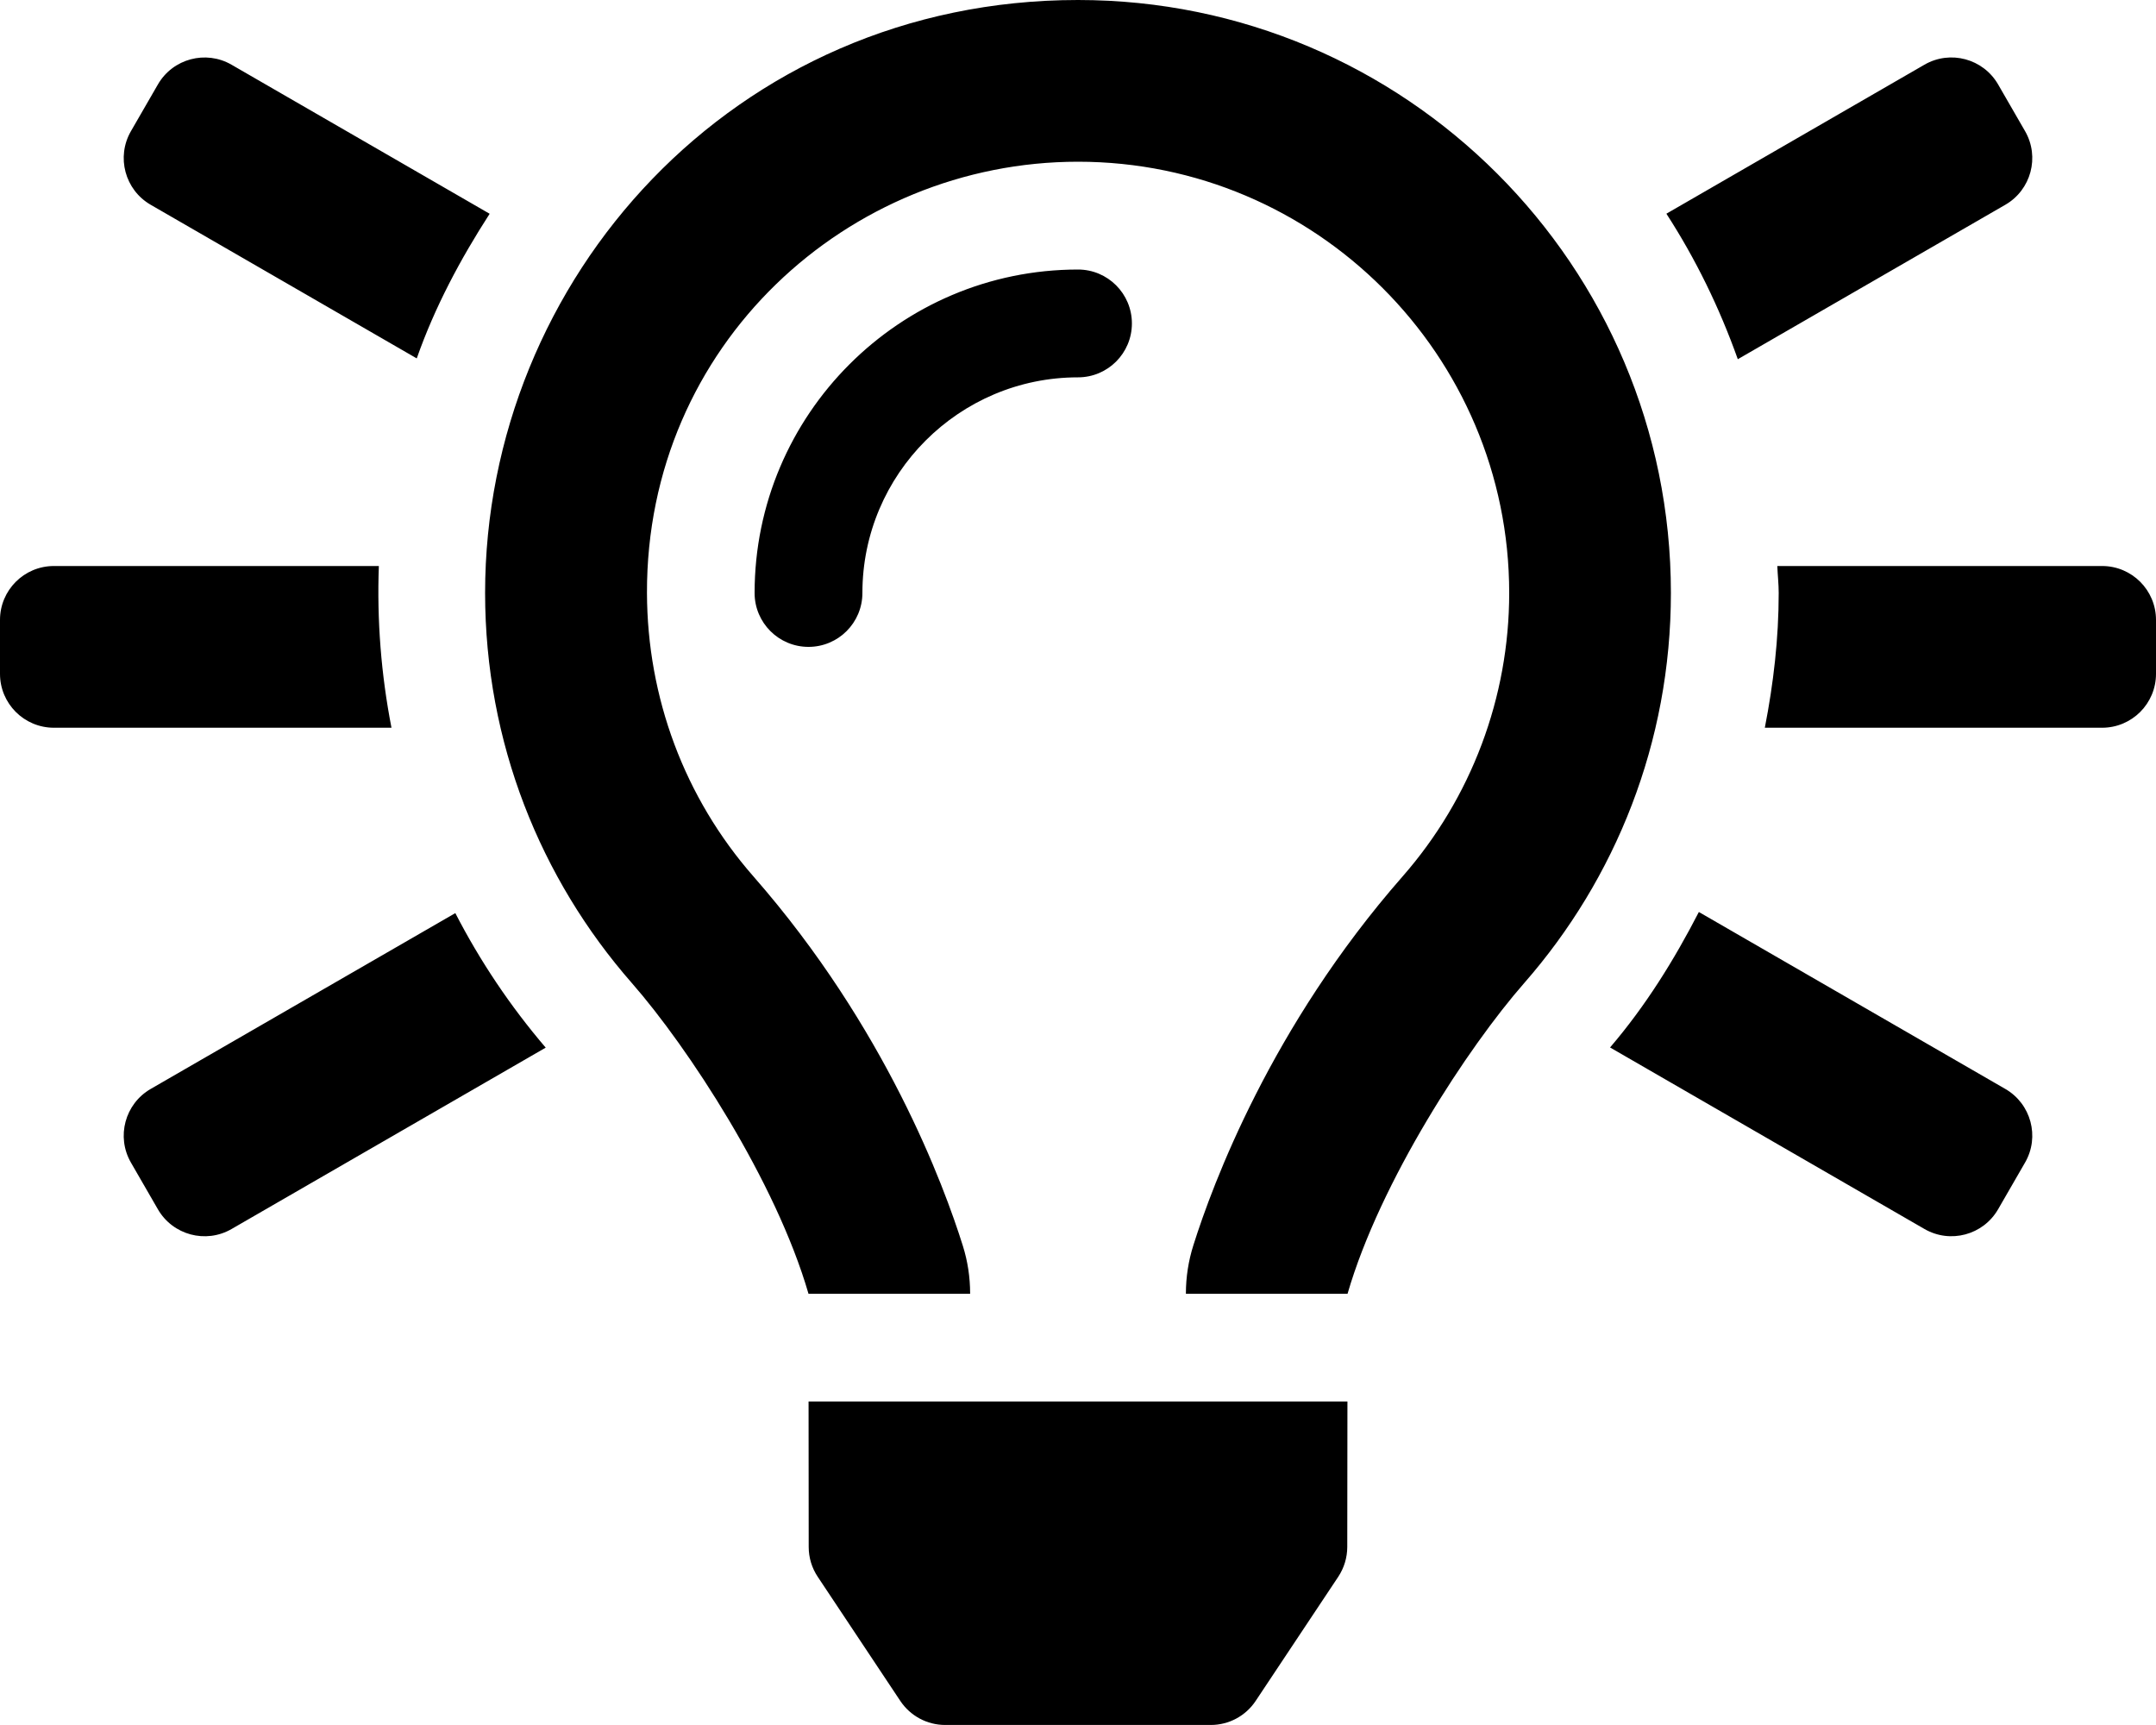
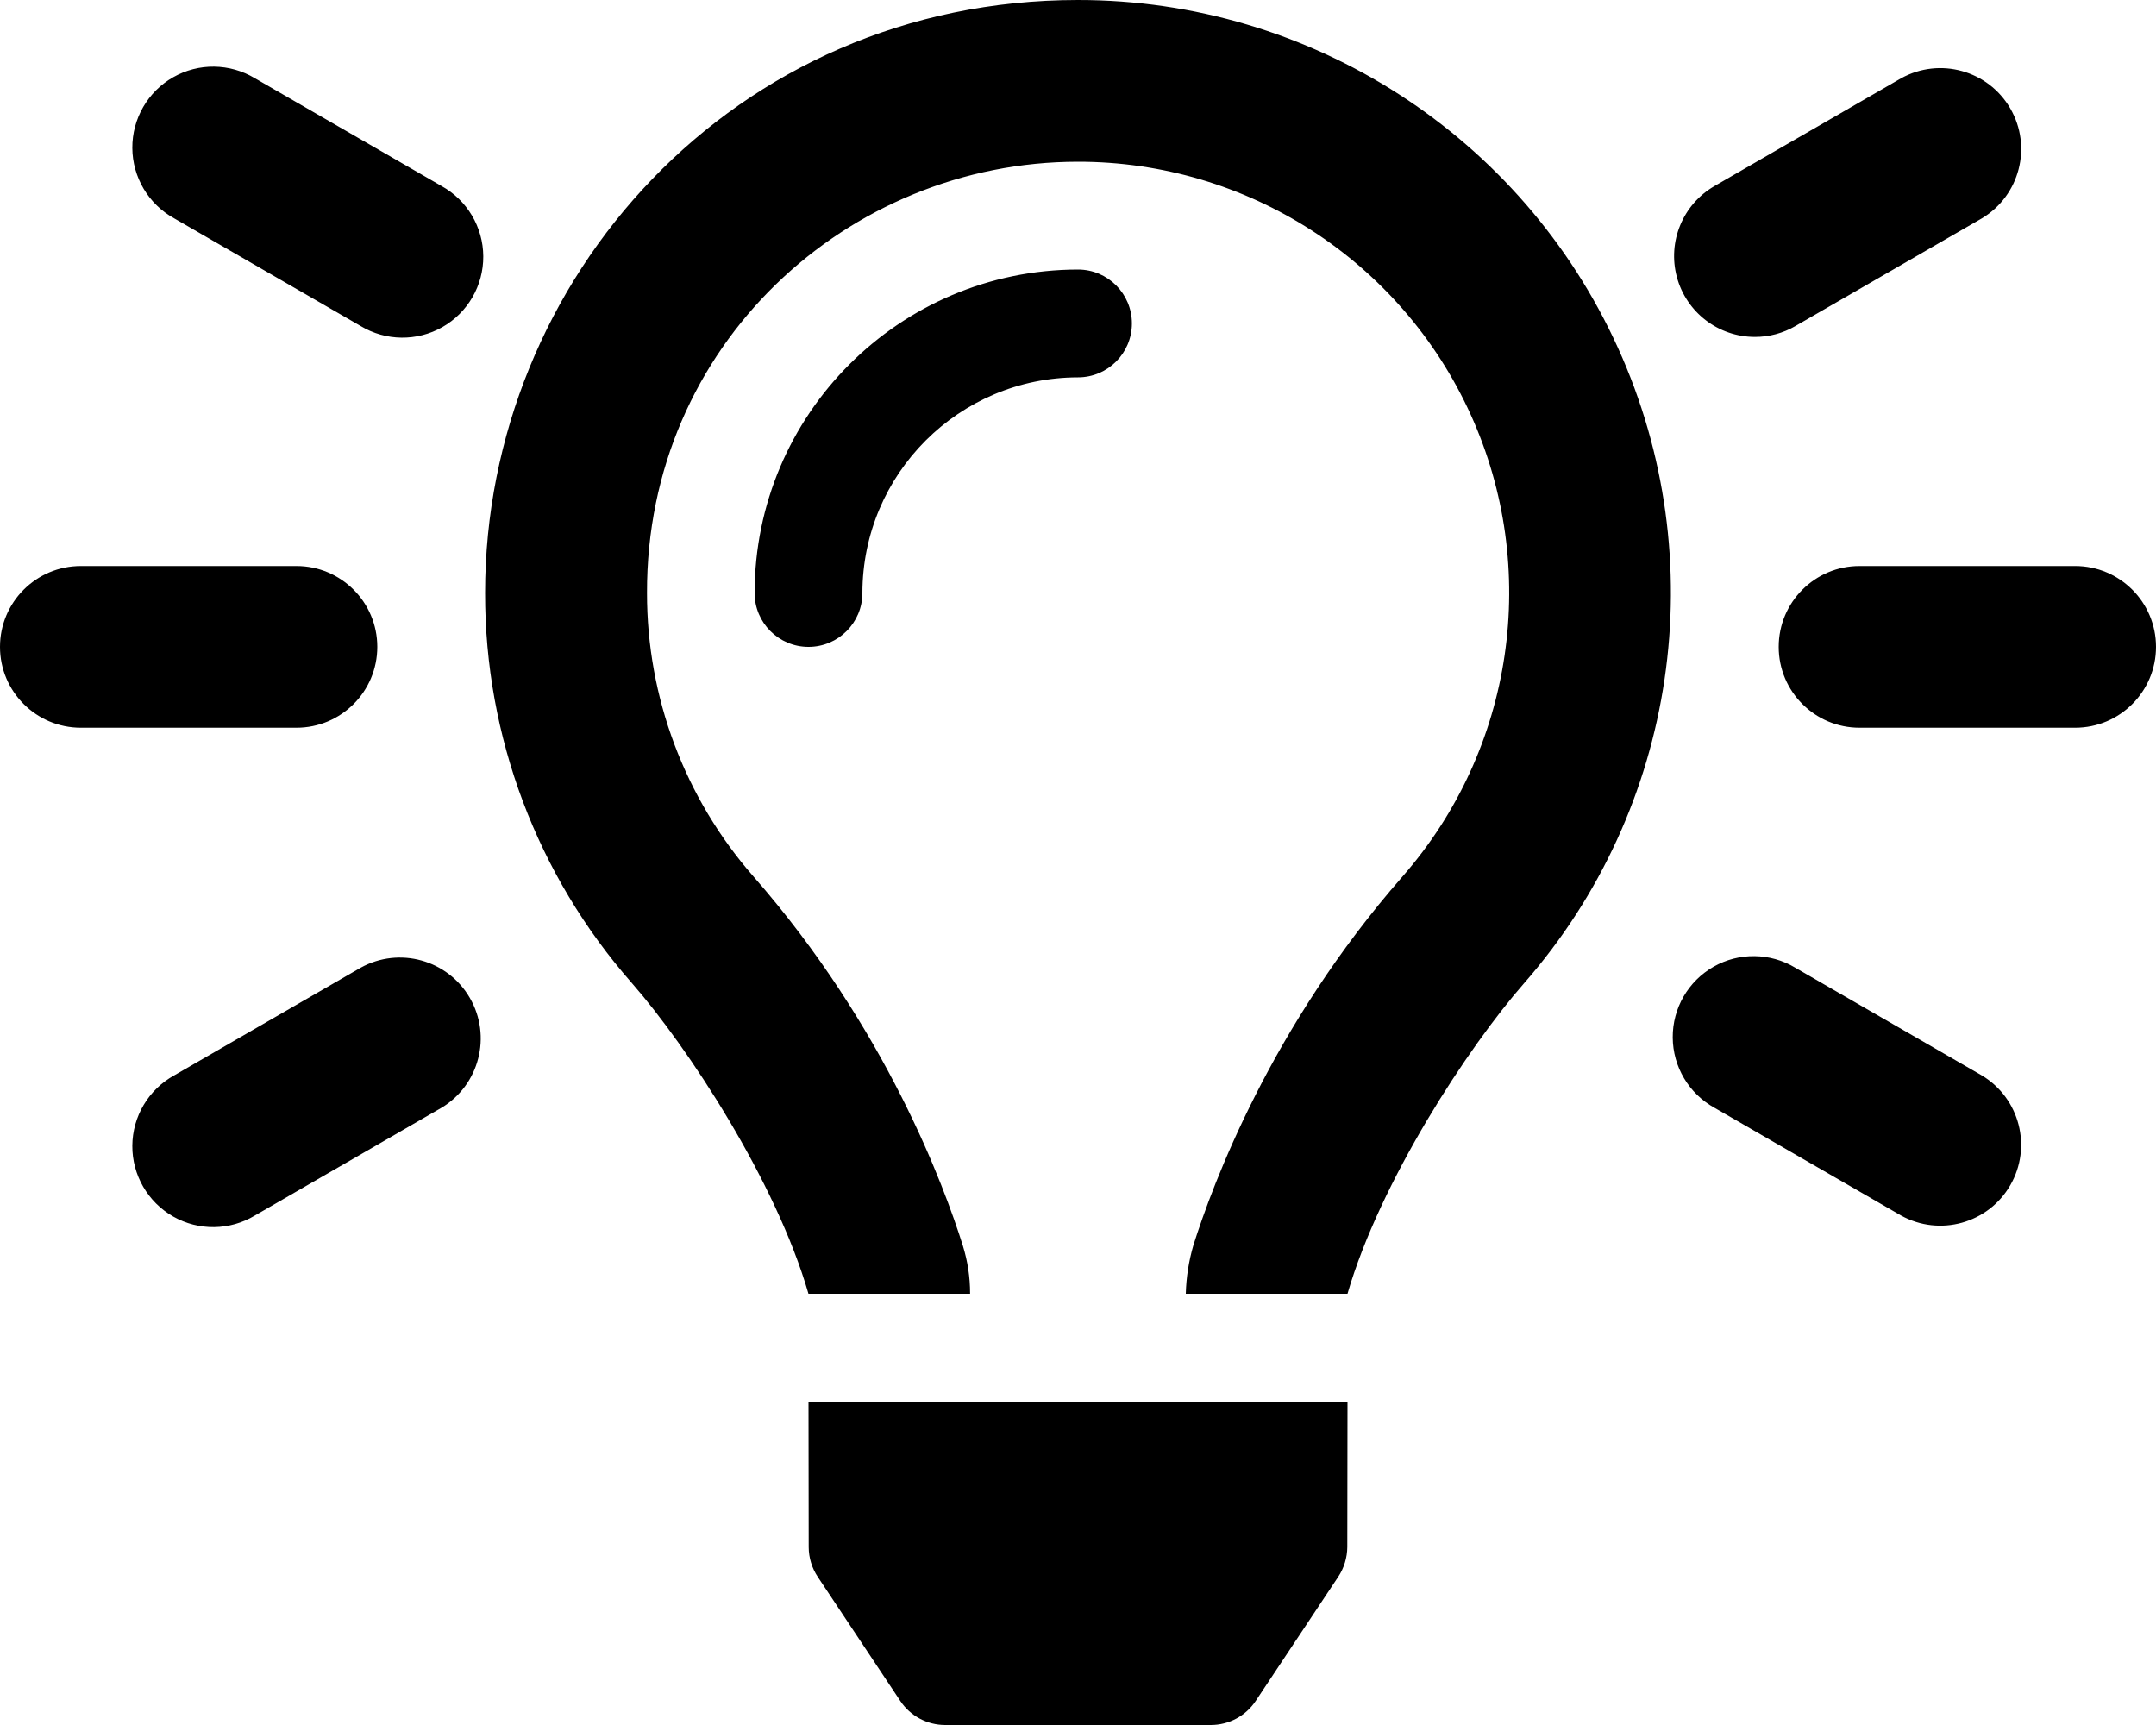
<svg xmlns="http://www.w3.org/2000/svg" viewBox="0 0 640 512">
-   <path d="M44.73 323.21c-7.65 4.42-10.28 14.2-5.86 21.86l8 13.86c4.42 7.65 14.21 10.28 21.86 5.86l93.26-53.84a207.865 207.865 0 0 1-26.83-39.93l-90.43 52.19zM112.46 168H16c-8.84 0-16 7.16-16 16v16c0 8.84 7.16 16 16 16h100.21a210.423 210.423 0 0 1-3.75-48zm127.6 291.17c0 3.15.93 6.22 2.68 8.84l24.51 36.84c2.97 4.46 7.97 7.14 13.32 7.14h78.85c5.36 0 10.36-2.68 13.32-7.14l24.51-36.84c1.74-2.62 2.67-5.7 2.68-8.84l.05-43.18H240.02l.04 43.18zM44.73 60.78l78.98 45.6c5.37-15.29 12.97-29.48 21.64-42.93L68.73 19.21c-7.65-4.42-17.44-1.8-21.86 5.86l-8 13.86c-4.42 7.65-1.79 17.44 5.86 21.85zm550.54 0c7.65-4.42 10.28-14.2 5.86-21.86l-8-13.86c-4.42-7.65-14.21-10.28-21.86-5.86l-76.61 44.23c8.68 13.41 15.76 27.9 21.2 43.19l79.41-45.84zm0 262.43l-90.97-52.52c-7.33 14.23-15.8 27.88-26.36 40.21l93.33 53.88c7.65 4.42 17.44 1.8 21.86-5.86l8-13.86c4.42-7.64 1.79-17.43-5.86-21.85zM624 168h-96.41c.1 2.68.41 5.3.41 8 0 13.54-1.55 26.89-4.12 40H624c8.84 0 16-7.16 16-16v-16c0-8.84-7.16-16-16-16zM320 80c-52.94 0-96 43.06-96 96 0 8.84 7.16 16 16 16s16-7.16 16-16c0-35.3 28.72-64 64-64 8.84 0 16-7.16 16-16s-7.16-16-16-16zm0-80C217.72 0 144 82.97 144 176c0 44.37 16.45 84.85 43.56 115.78 16.64 18.99 42.74 58.8 52.42 92.16v.06h48v-.12c-.01-4.77-.72-9.51-2.15-14.07-5.59-17.81-22.82-64.77-62.17-109.67-20.53-23.43-31.52-53.14-31.61-84.14-.2-73.64 59.67-128 127.95-128 70.58 0 128 57.42 128 128 0 30.97-11.24 60.85-31.65 84.14-39.11 44.61-56.42 91.47-62.1 109.46a47.507 47.507 0 0 0-2.22 14.3v.1h48v-.05c9.68-33.37 35.78-73.18 52.42-92.16C479.55 260.85 496 220.37 496 176 496 78.8 417.2 0 320 0z" />
+   <path d="M112,192a24,24,0,0,0-24-24H24a24,24,0,0,0,0,48H88A24,24,0,0,0,112,192Zm-4.92,95.22-55.42,32a24,24,0,1,0,24,41.56l55.42-32a24,24,0,0,0-24-41.56Zm24-232-55.42-32a24,24,0,1,0-24,41.56l55.42,32a24,24,0,1,0,24-41.56ZM520.94,100a23.8,23.8,0,0,0,12-3.22l55.42-32a24,24,0,0,0-24-41.56l-55.42,32a24,24,0,0,0,12,44.78ZM616,168H552a24,24,0,0,0,0,48h64a24,24,0,0,0,0-48ZM588.34,319.23l-55.42-32a24,24,0,1,0-24,41.56l55.42,32a24,24,0,0,0,24-41.56ZM320,0C217.72,0,144,83,144,176a175,175,0,0,0,43.56,115.78c16.63,19,42.75,58.8,52.41,92.16V384h48v-.12a47.67,47.67,0,0,0-2.13-14.07C280.25,352,263,305.06,223.66,260.15A127.48,127.48,0,0,1,192.06,176C191.84,102.36,251.72,48,320,48a127.91,127.91,0,0,1,96.34,212.15c-39.09,44.61-56.4,91.47-62.09,109.46A56.78,56.78,0,0,0,352,383.92V384h48V384c9.69-33.37,35.78-73.18,52.41-92.15A175.93,175.93,0,0,0,320,0Zm0,80a96.11,96.11,0,0,0-96,96,16,16,0,0,0,32,0,64.08,64.08,0,0,1,64-64,16,16,0,0,0,0-32ZM240.06,459.19a16,16,0,0,0,2.69,8.84l24.5,36.83A16,16,0,0,0,280.56,512h78.85a16,16,0,0,0,13.34-7.14L397.25,468a16.2,16.2,0,0,0,2.69-8.84L400,416H240Z" />
</svg>
